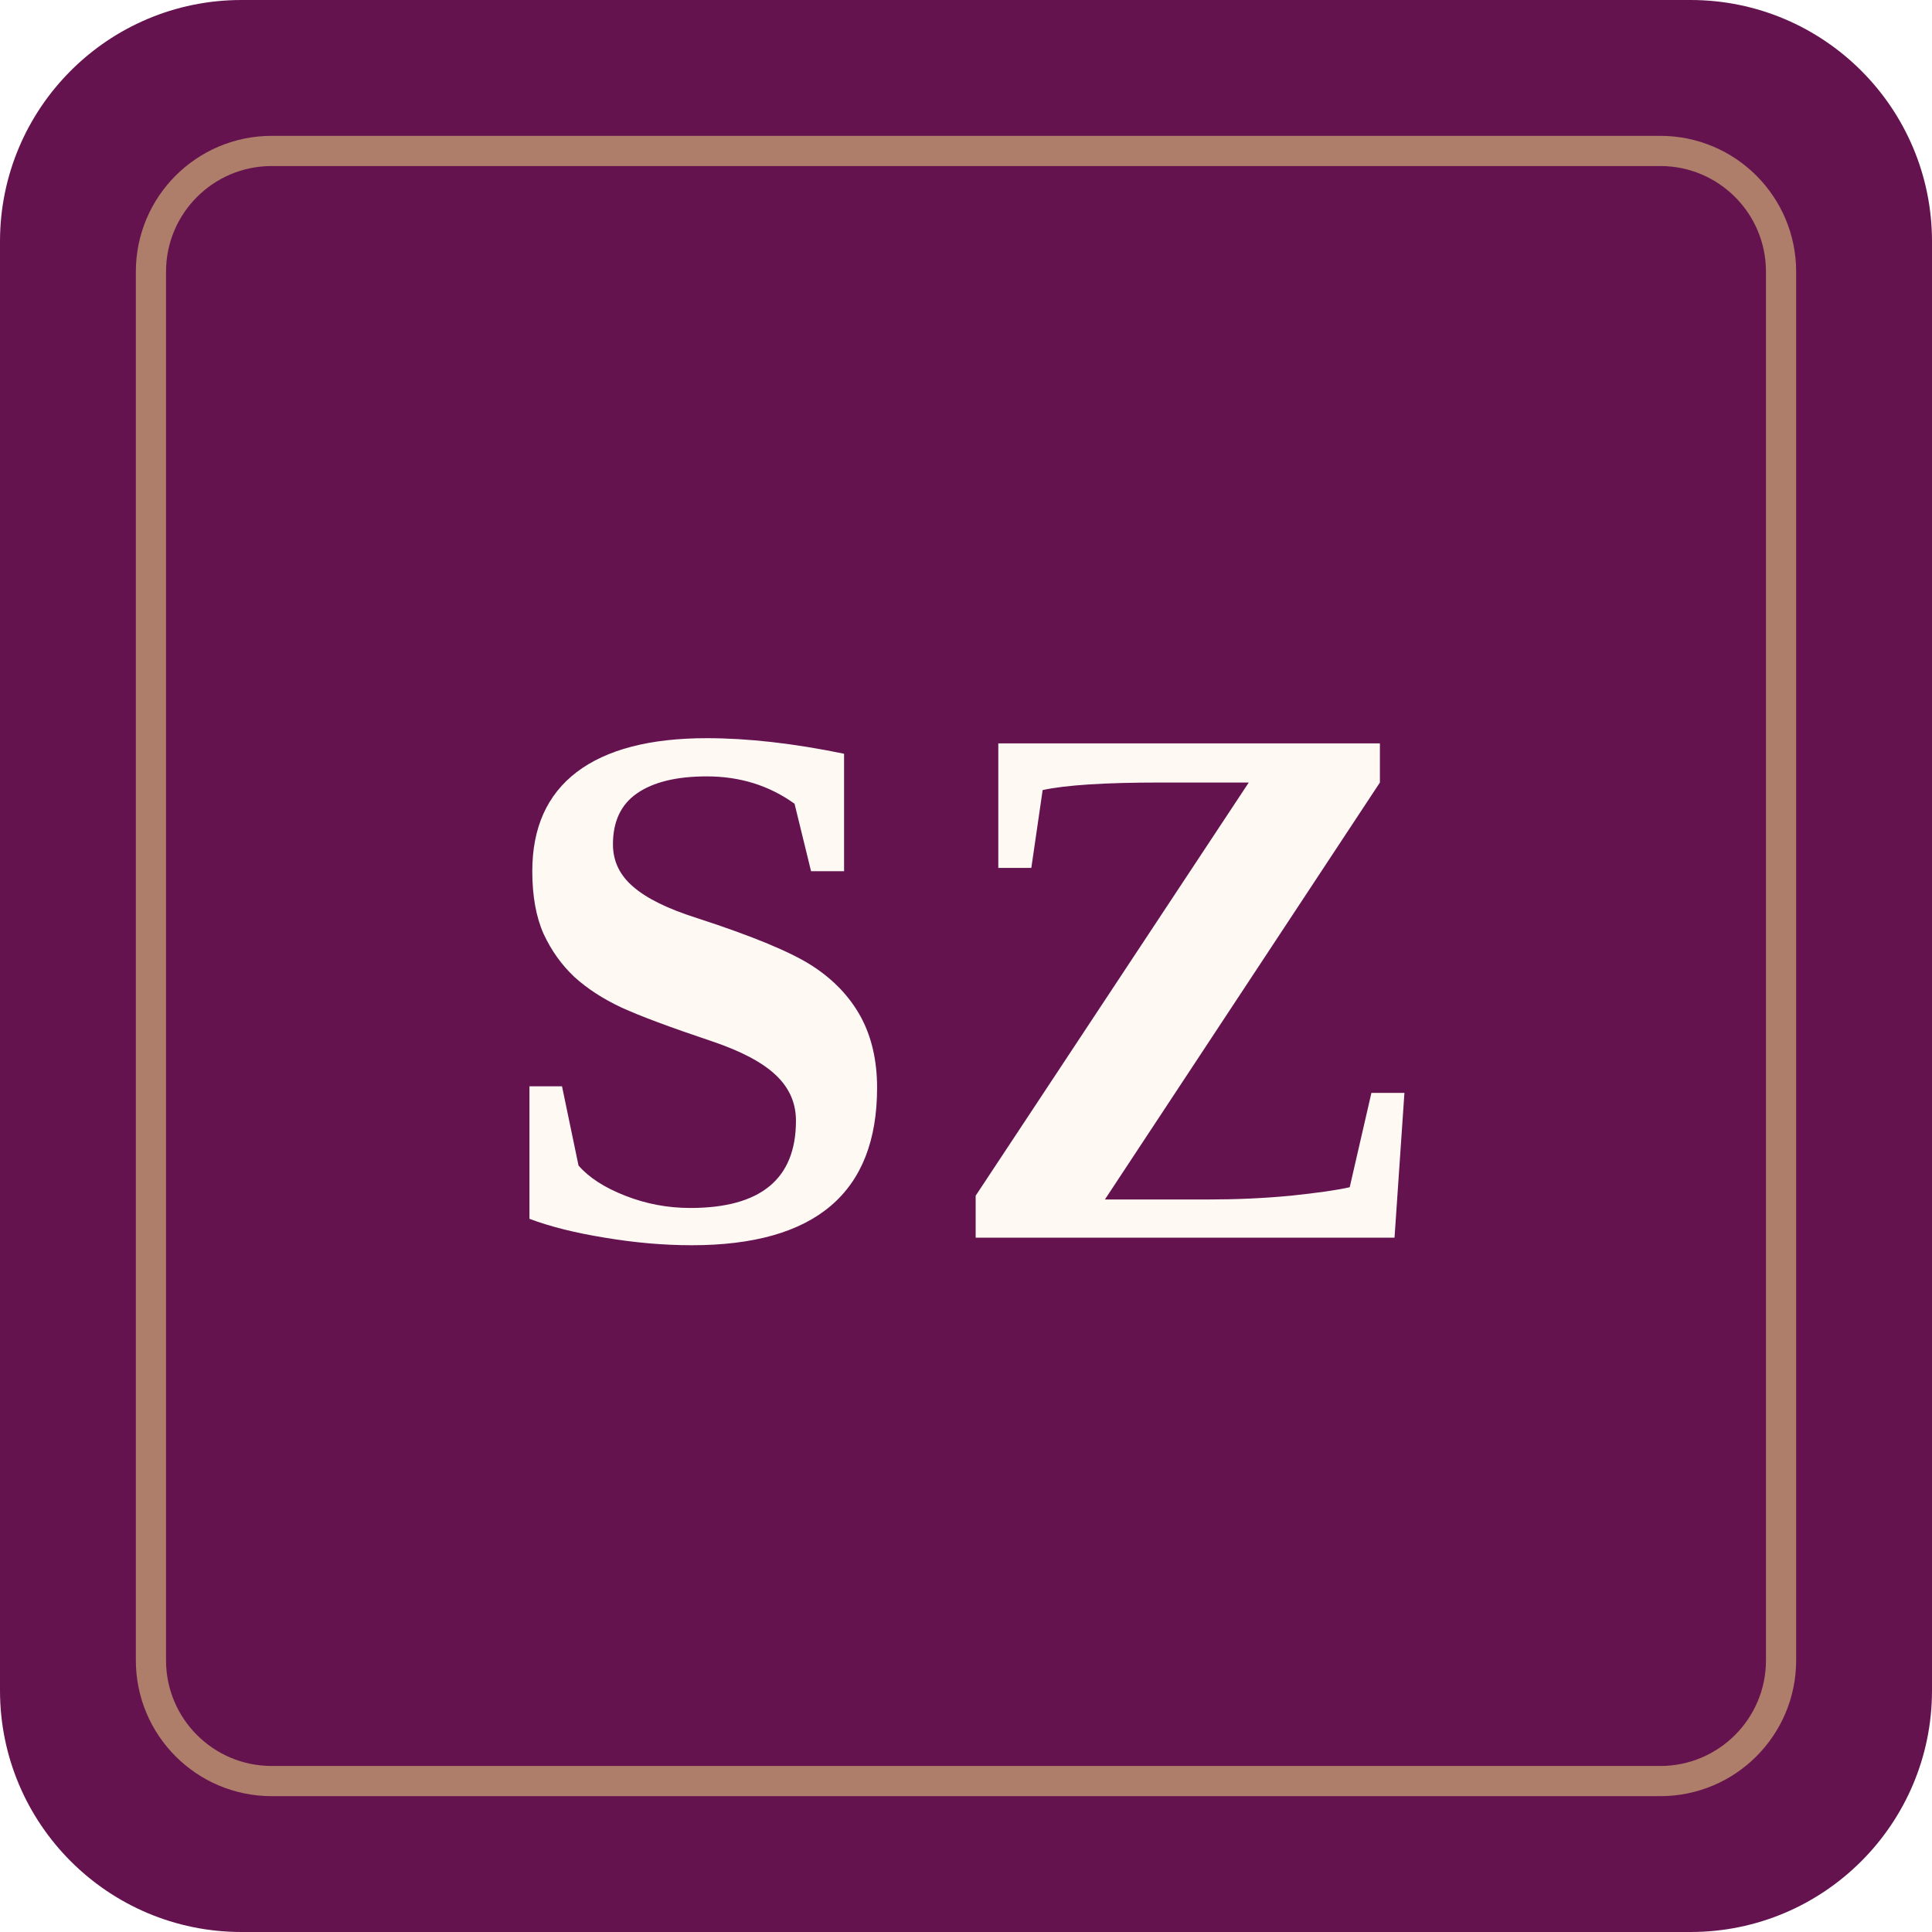
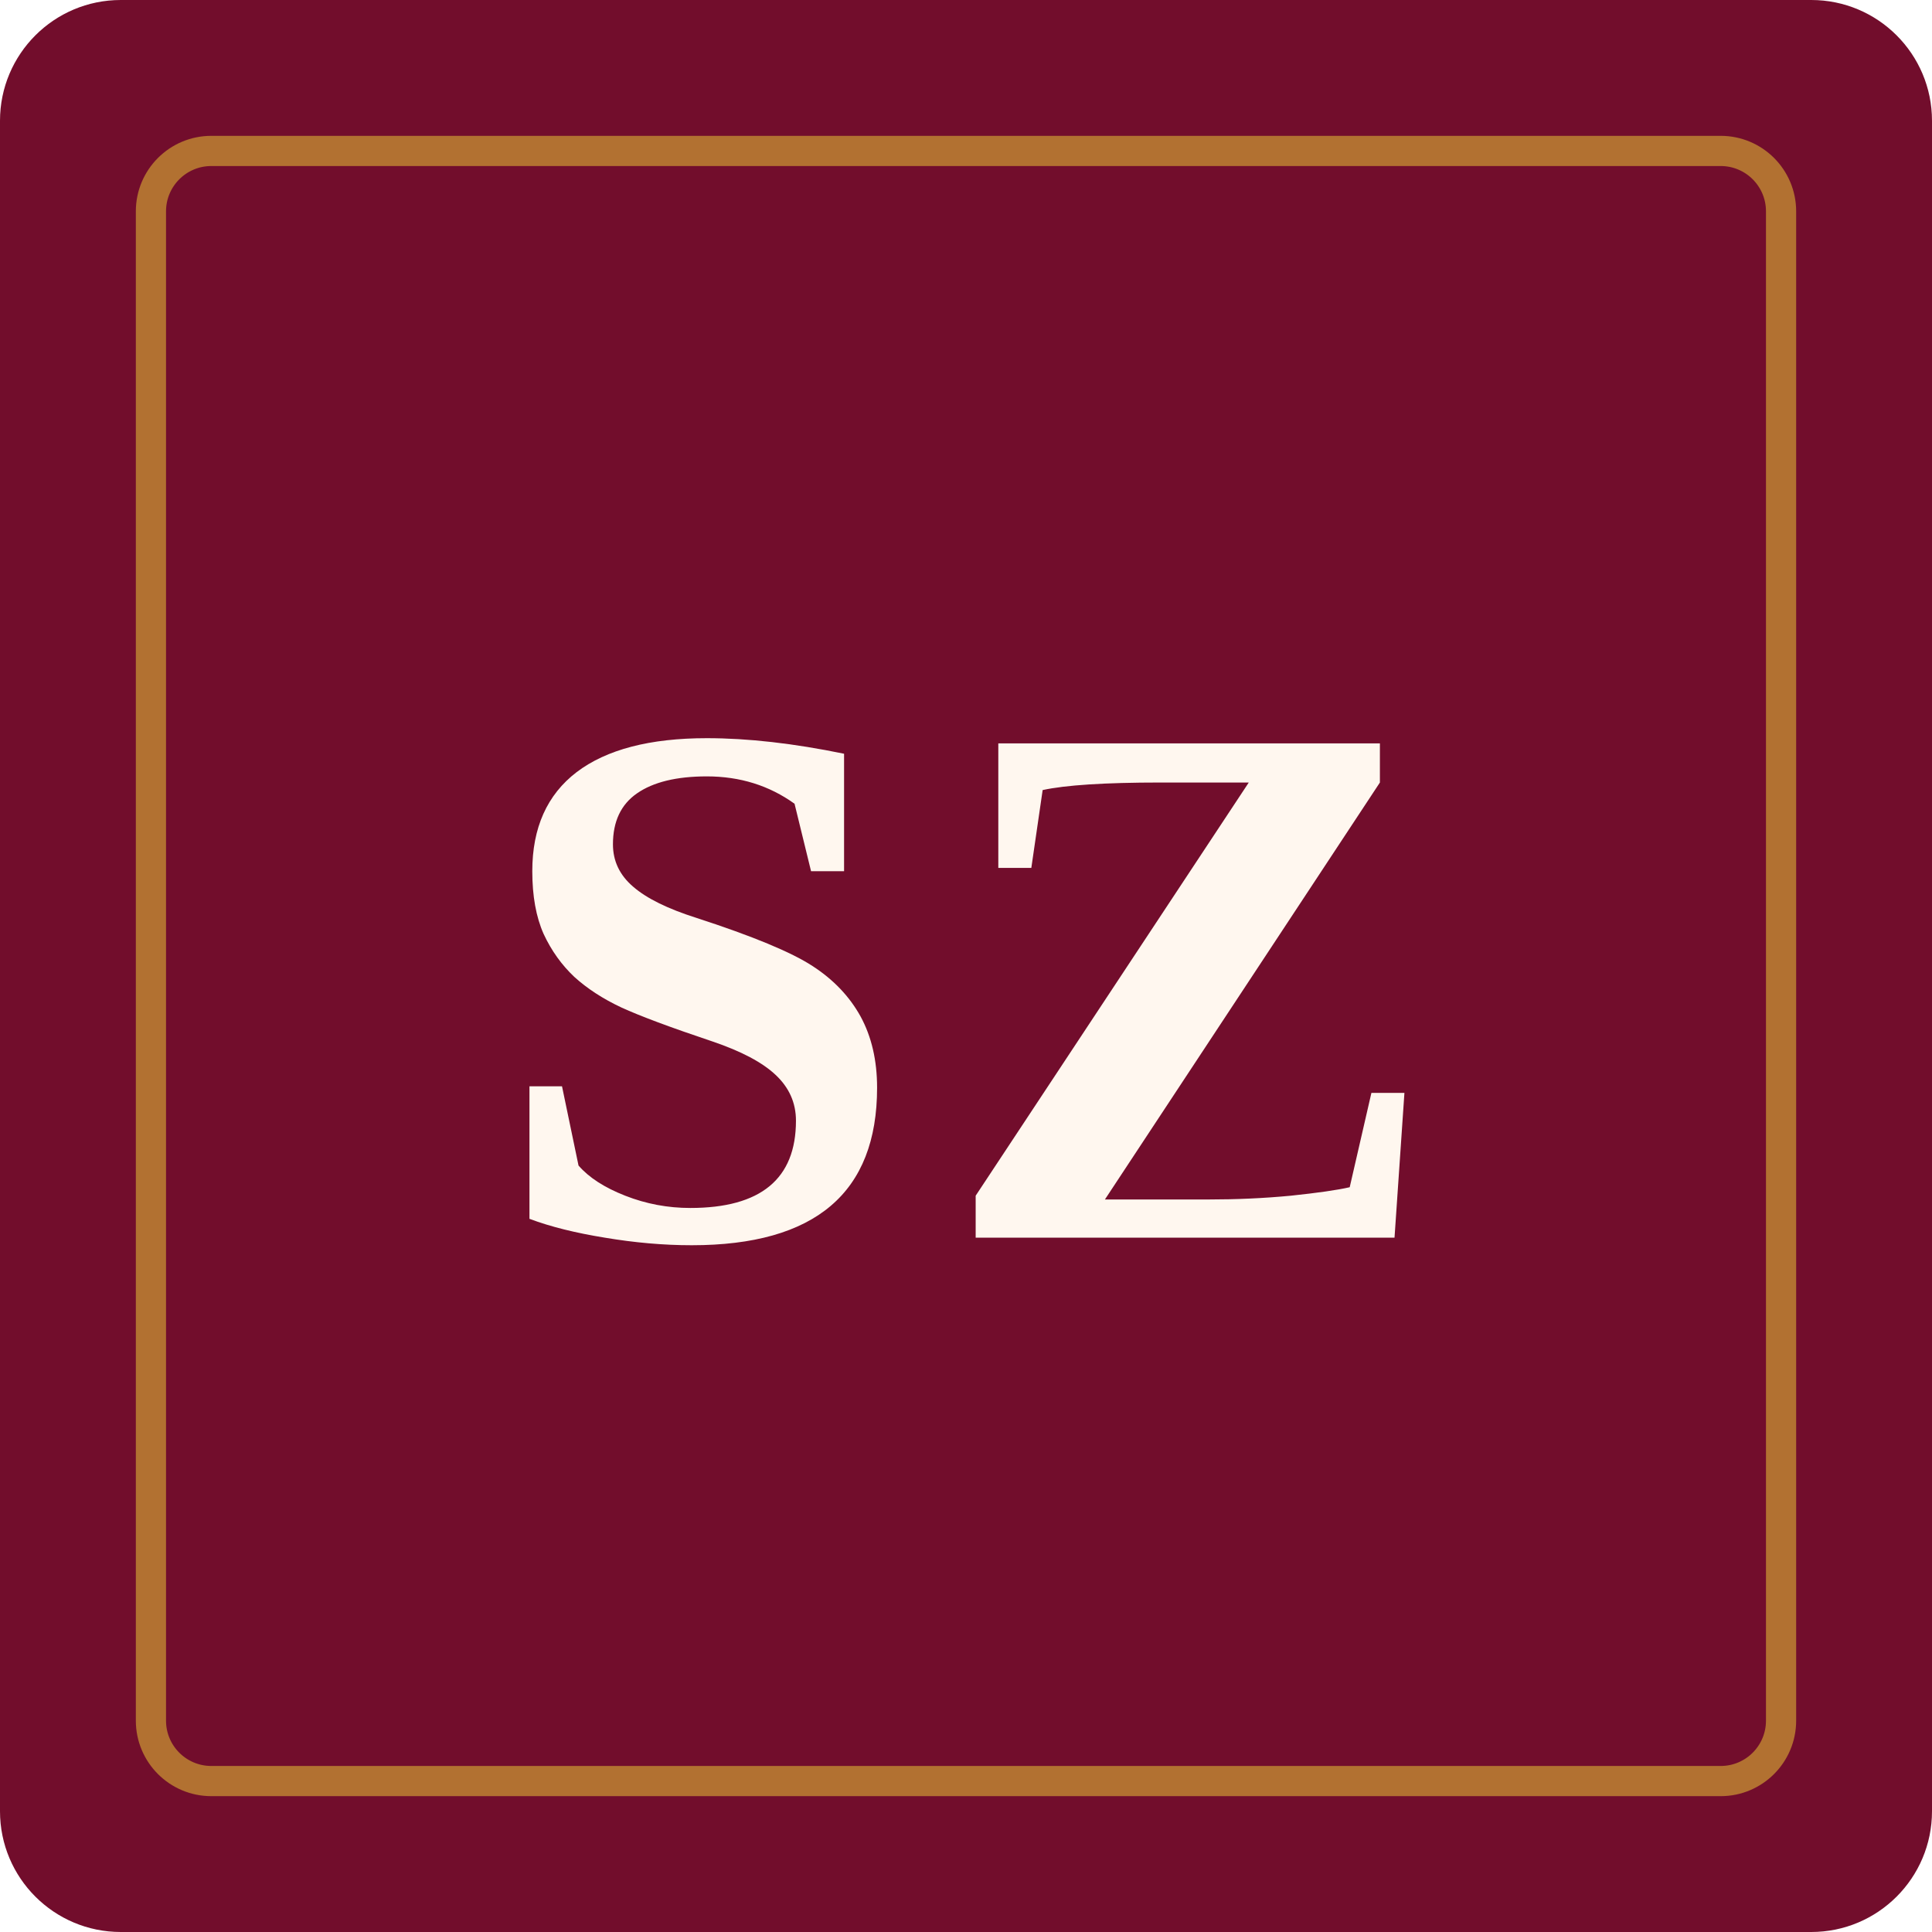
<svg xmlns="http://www.w3.org/2000/svg" viewBox="0 0 64 64" role="img" aria-label="Style by Zahra">
-   <rect width="64" height="64" rx="8" fill="#64134F" />
-   <rect x="5" y="5" width="54" height="54" rx="4" fill="none" stroke="#D8B77A" stroke-opacity="0.65" stroke-width="1" />
-   <text x="32" y="41" font-family="Georgia, 'Times New Roman', serif" font-size="25" font-weight="600" letter-spacing="1" text-anchor="middle" fill="#FFF9F4">SZ</text>
+   <rect width="64" height="64" rx="4" fill="#720D2C" />
+   <rect x="5" y="5" width="54" height="54" rx="2" fill="none" stroke="#C18A32" stroke-opacity="0.8" stroke-width="1" />
+   <text x="32" y="41" font-family="Georgia, 'Times New Roman', serif" font-size="25" font-weight="600" letter-spacing="1" text-anchor="middle" fill="#FFF7EF">SZ</text>
</svg>
